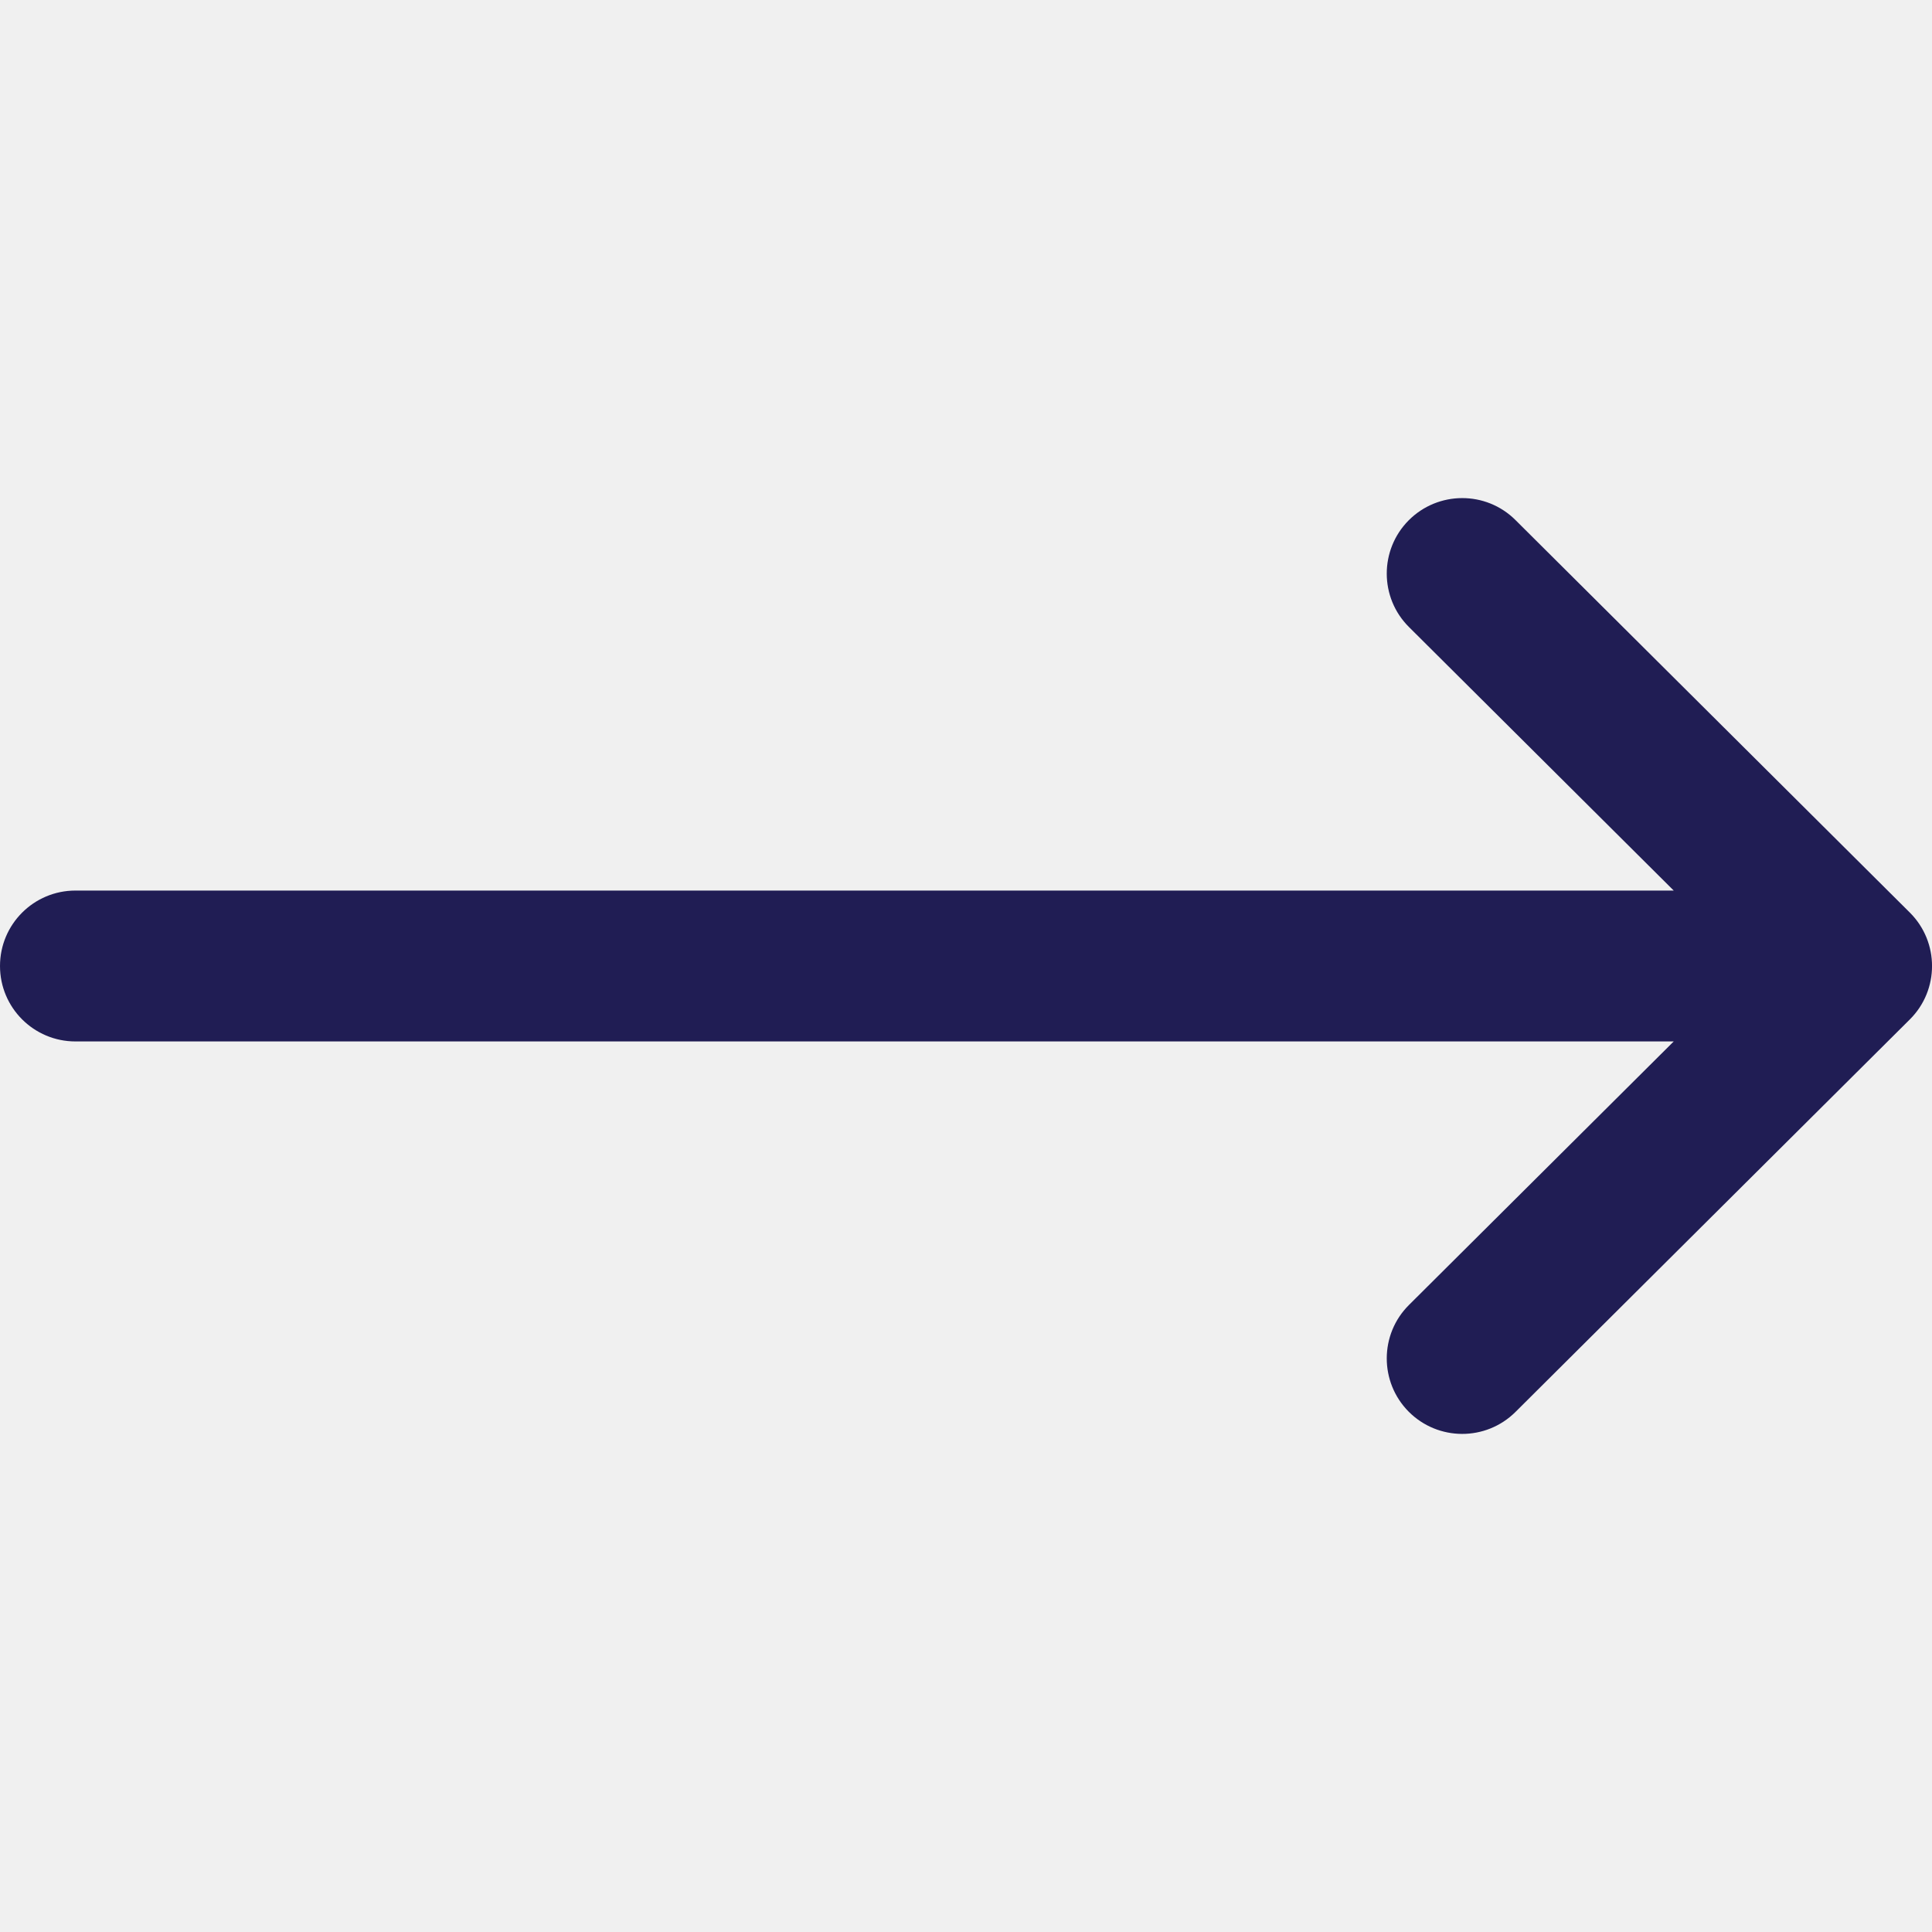
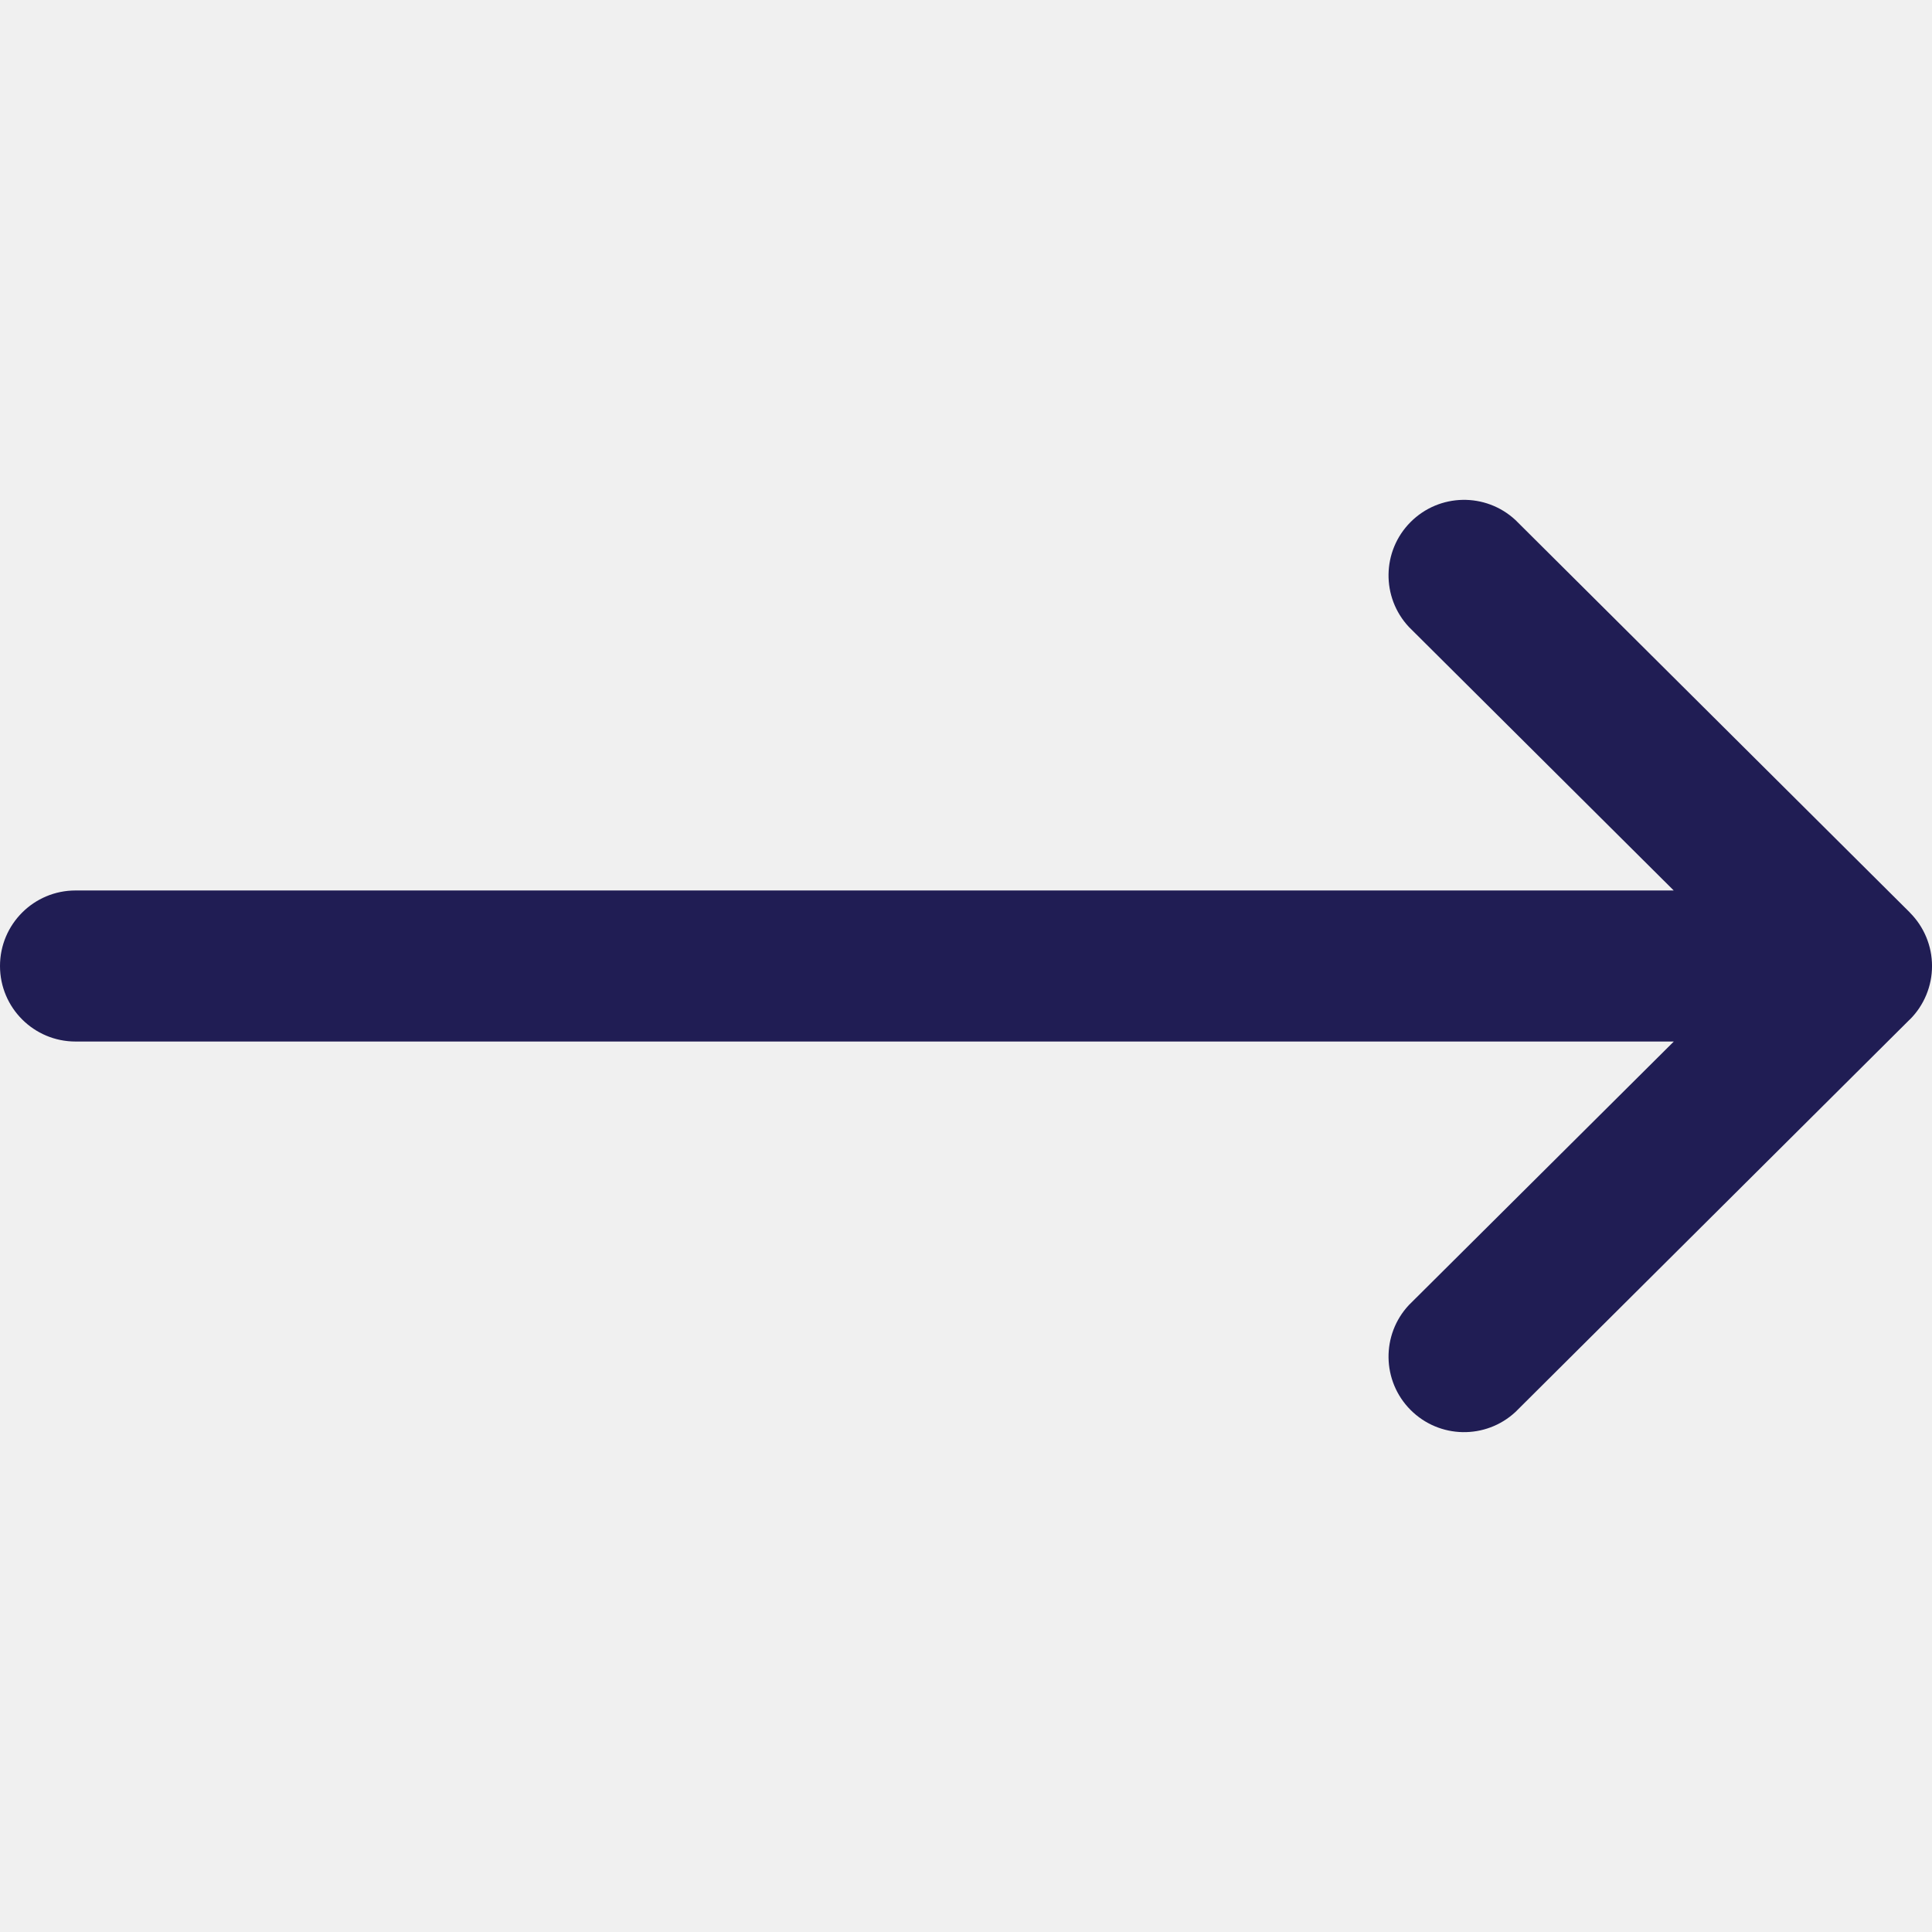
- <svg xmlns="http://www.w3.org/2000/svg" width="22" height="22" viewBox="0 0 22 22" fill="none">
+ <svg xmlns="http://www.w3.org/2000/svg" width="22" height="22" fill="none">
  <g clip-path="url(#clip0)">
-     <path d="M0.859 11.859L19.059 11.859L16.044 14.86C15.708 15.194 15.707 15.739 16.041 16.075C16.376 16.411 16.92 16.413 17.257 16.078L21.747 11.609C21.747 11.609 21.748 11.609 21.748 11.608C22.084 11.274 22.085 10.728 21.748 10.392C21.748 10.391 21.748 10.391 21.747 10.391L17.257 5.922C16.921 5.587 16.376 5.589 16.041 5.925C15.707 6.261 15.708 6.806 16.044 7.14L19.059 10.141L0.859 10.141C0.385 10.141 4.33617e-05 10.525 4.34032e-05 11C4.34447e-05 11.475 0.385 11.859 0.859 11.859Z" fill="#201D54" />
+     <path d="M.86 11.86h18.2l-3.016 3a.86.86 0 001.213 1.218l4.49-4.469h.001a.86.86 0 000-1.217v-.001l-4.491-4.469a.86.86 0 00-1.213 1.218l3.015 3H.86a.86.86 0 000 1.72z" fill="#201D54" />
  </g>
  <defs>
    <clipPath id="clip0">
-       <rect width="22" height="22" fill="white" transform="translate(22 22) rotate(180)" />
+       <path fill="#fff" transform="rotate(180 11 11)" d="M0 0h22v22H0z" />
    </clipPath>
  </defs>
</svg>
